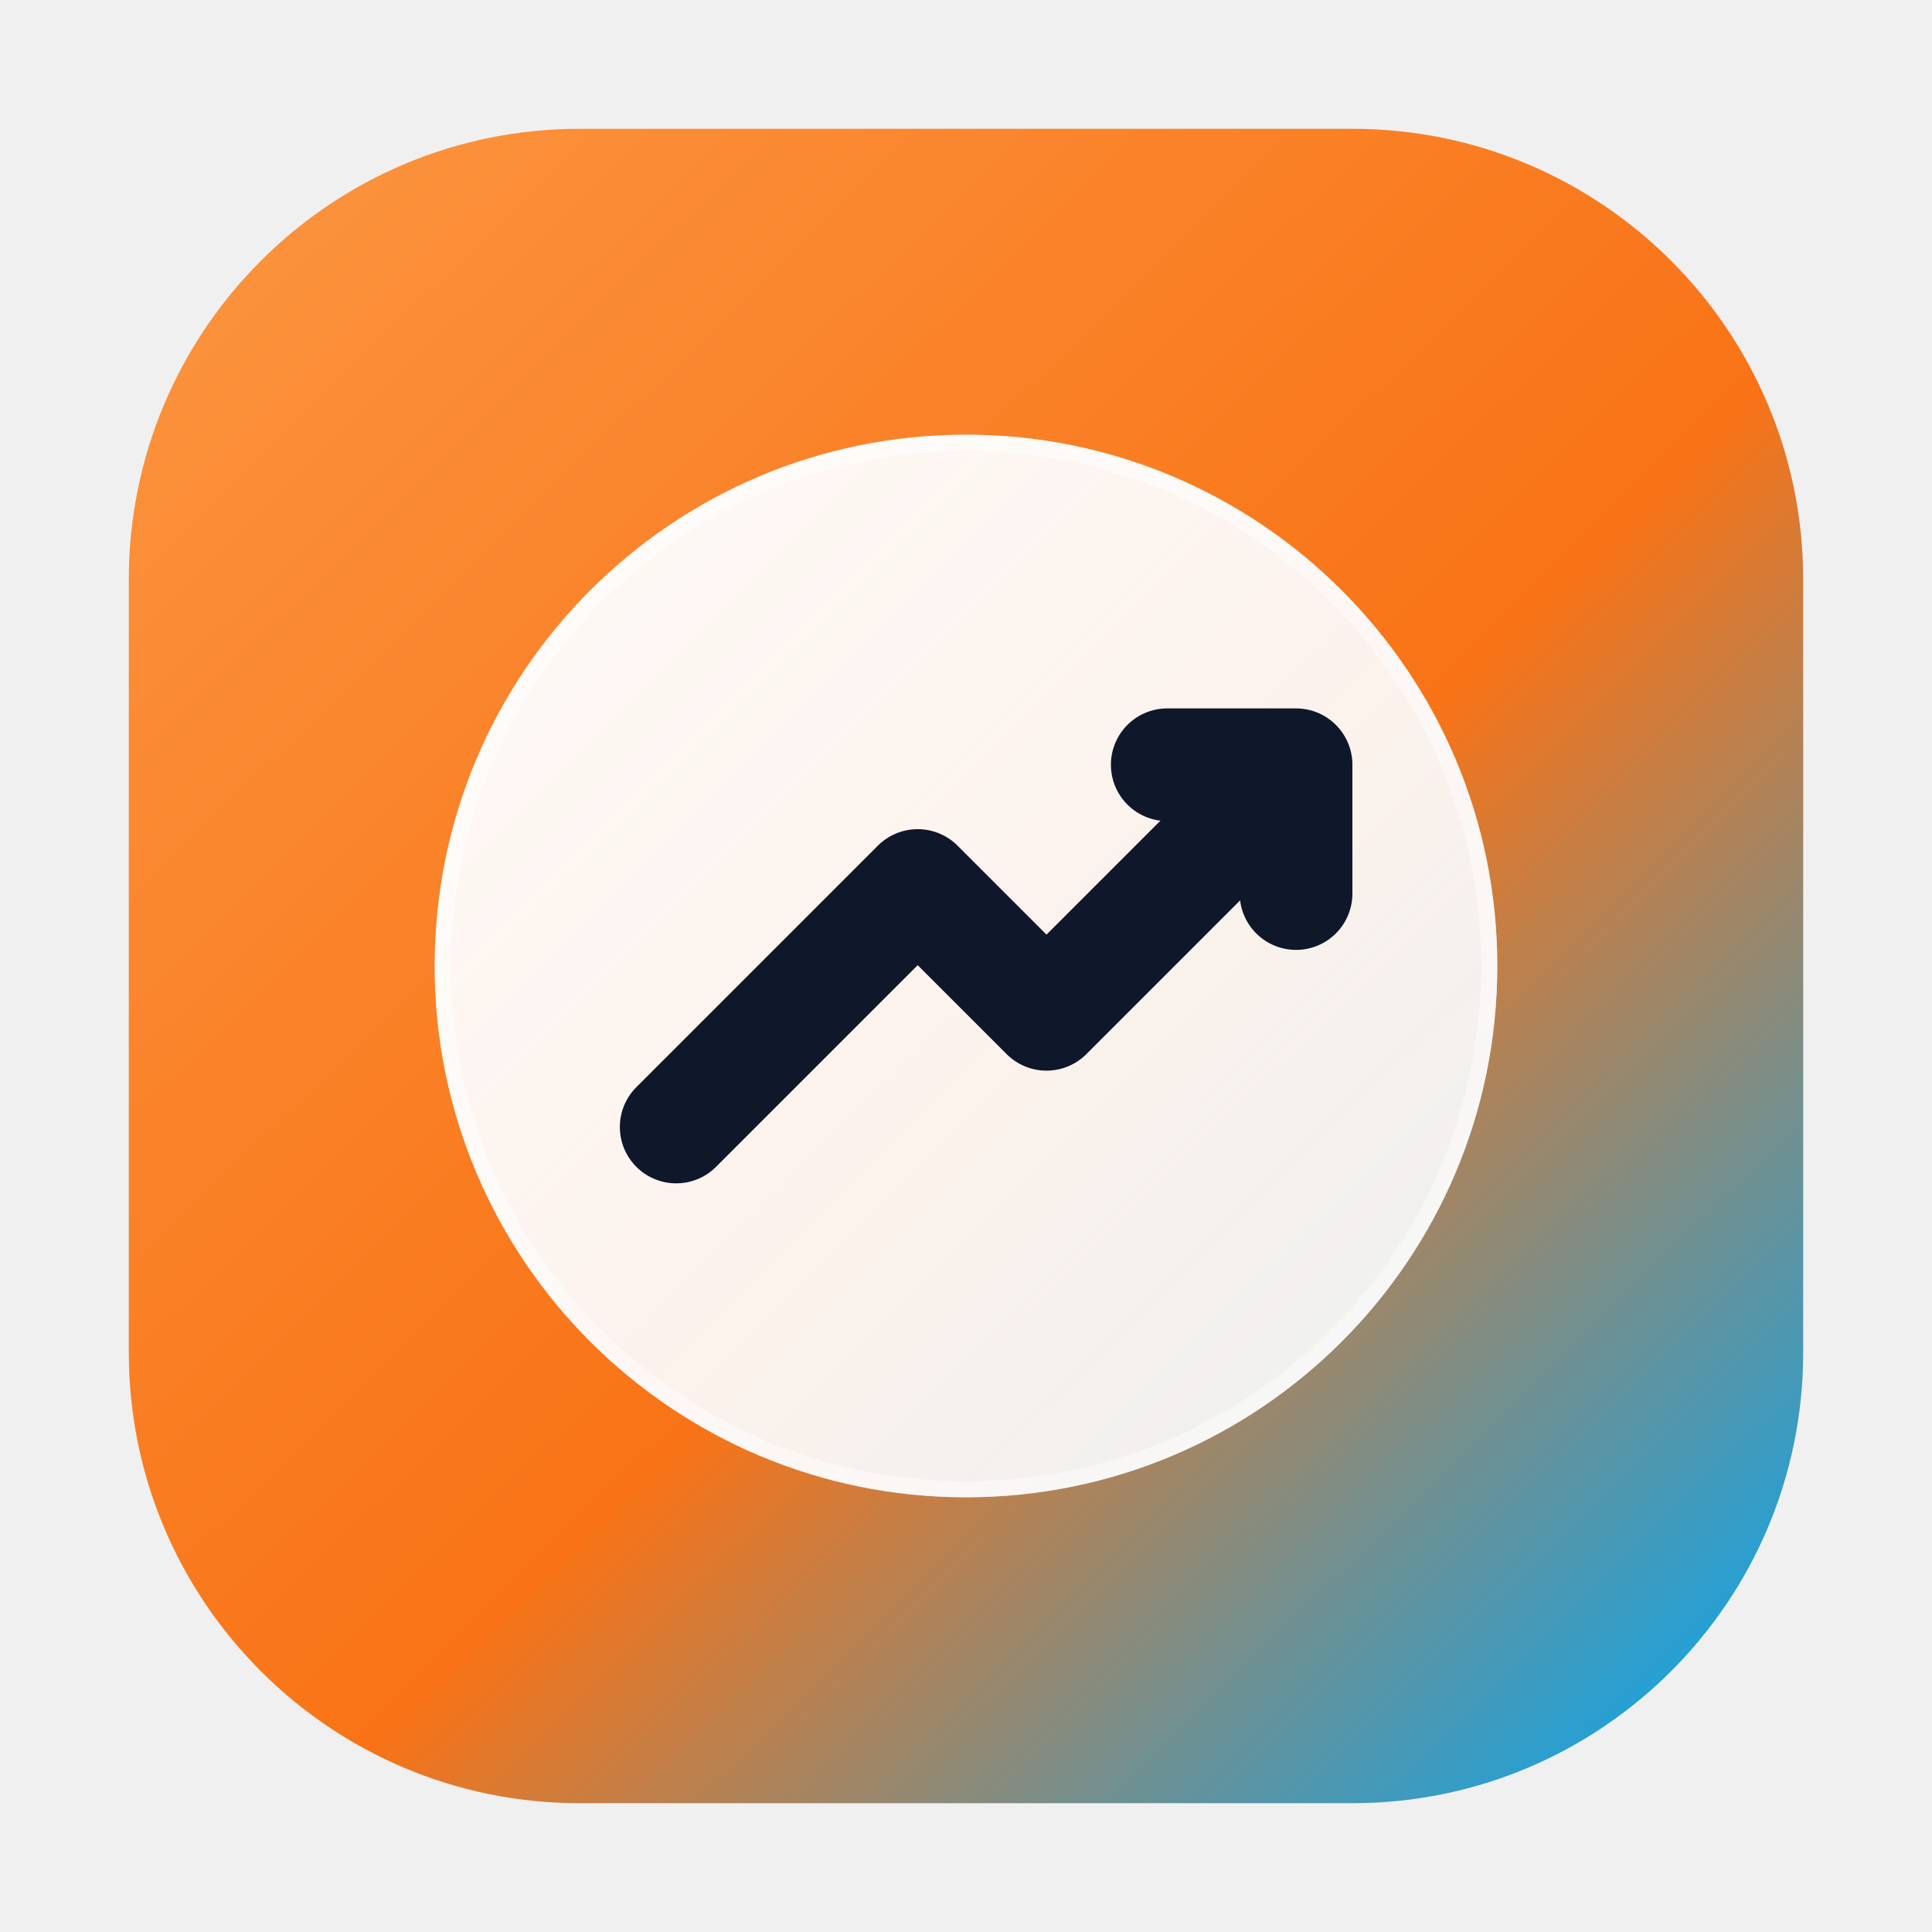
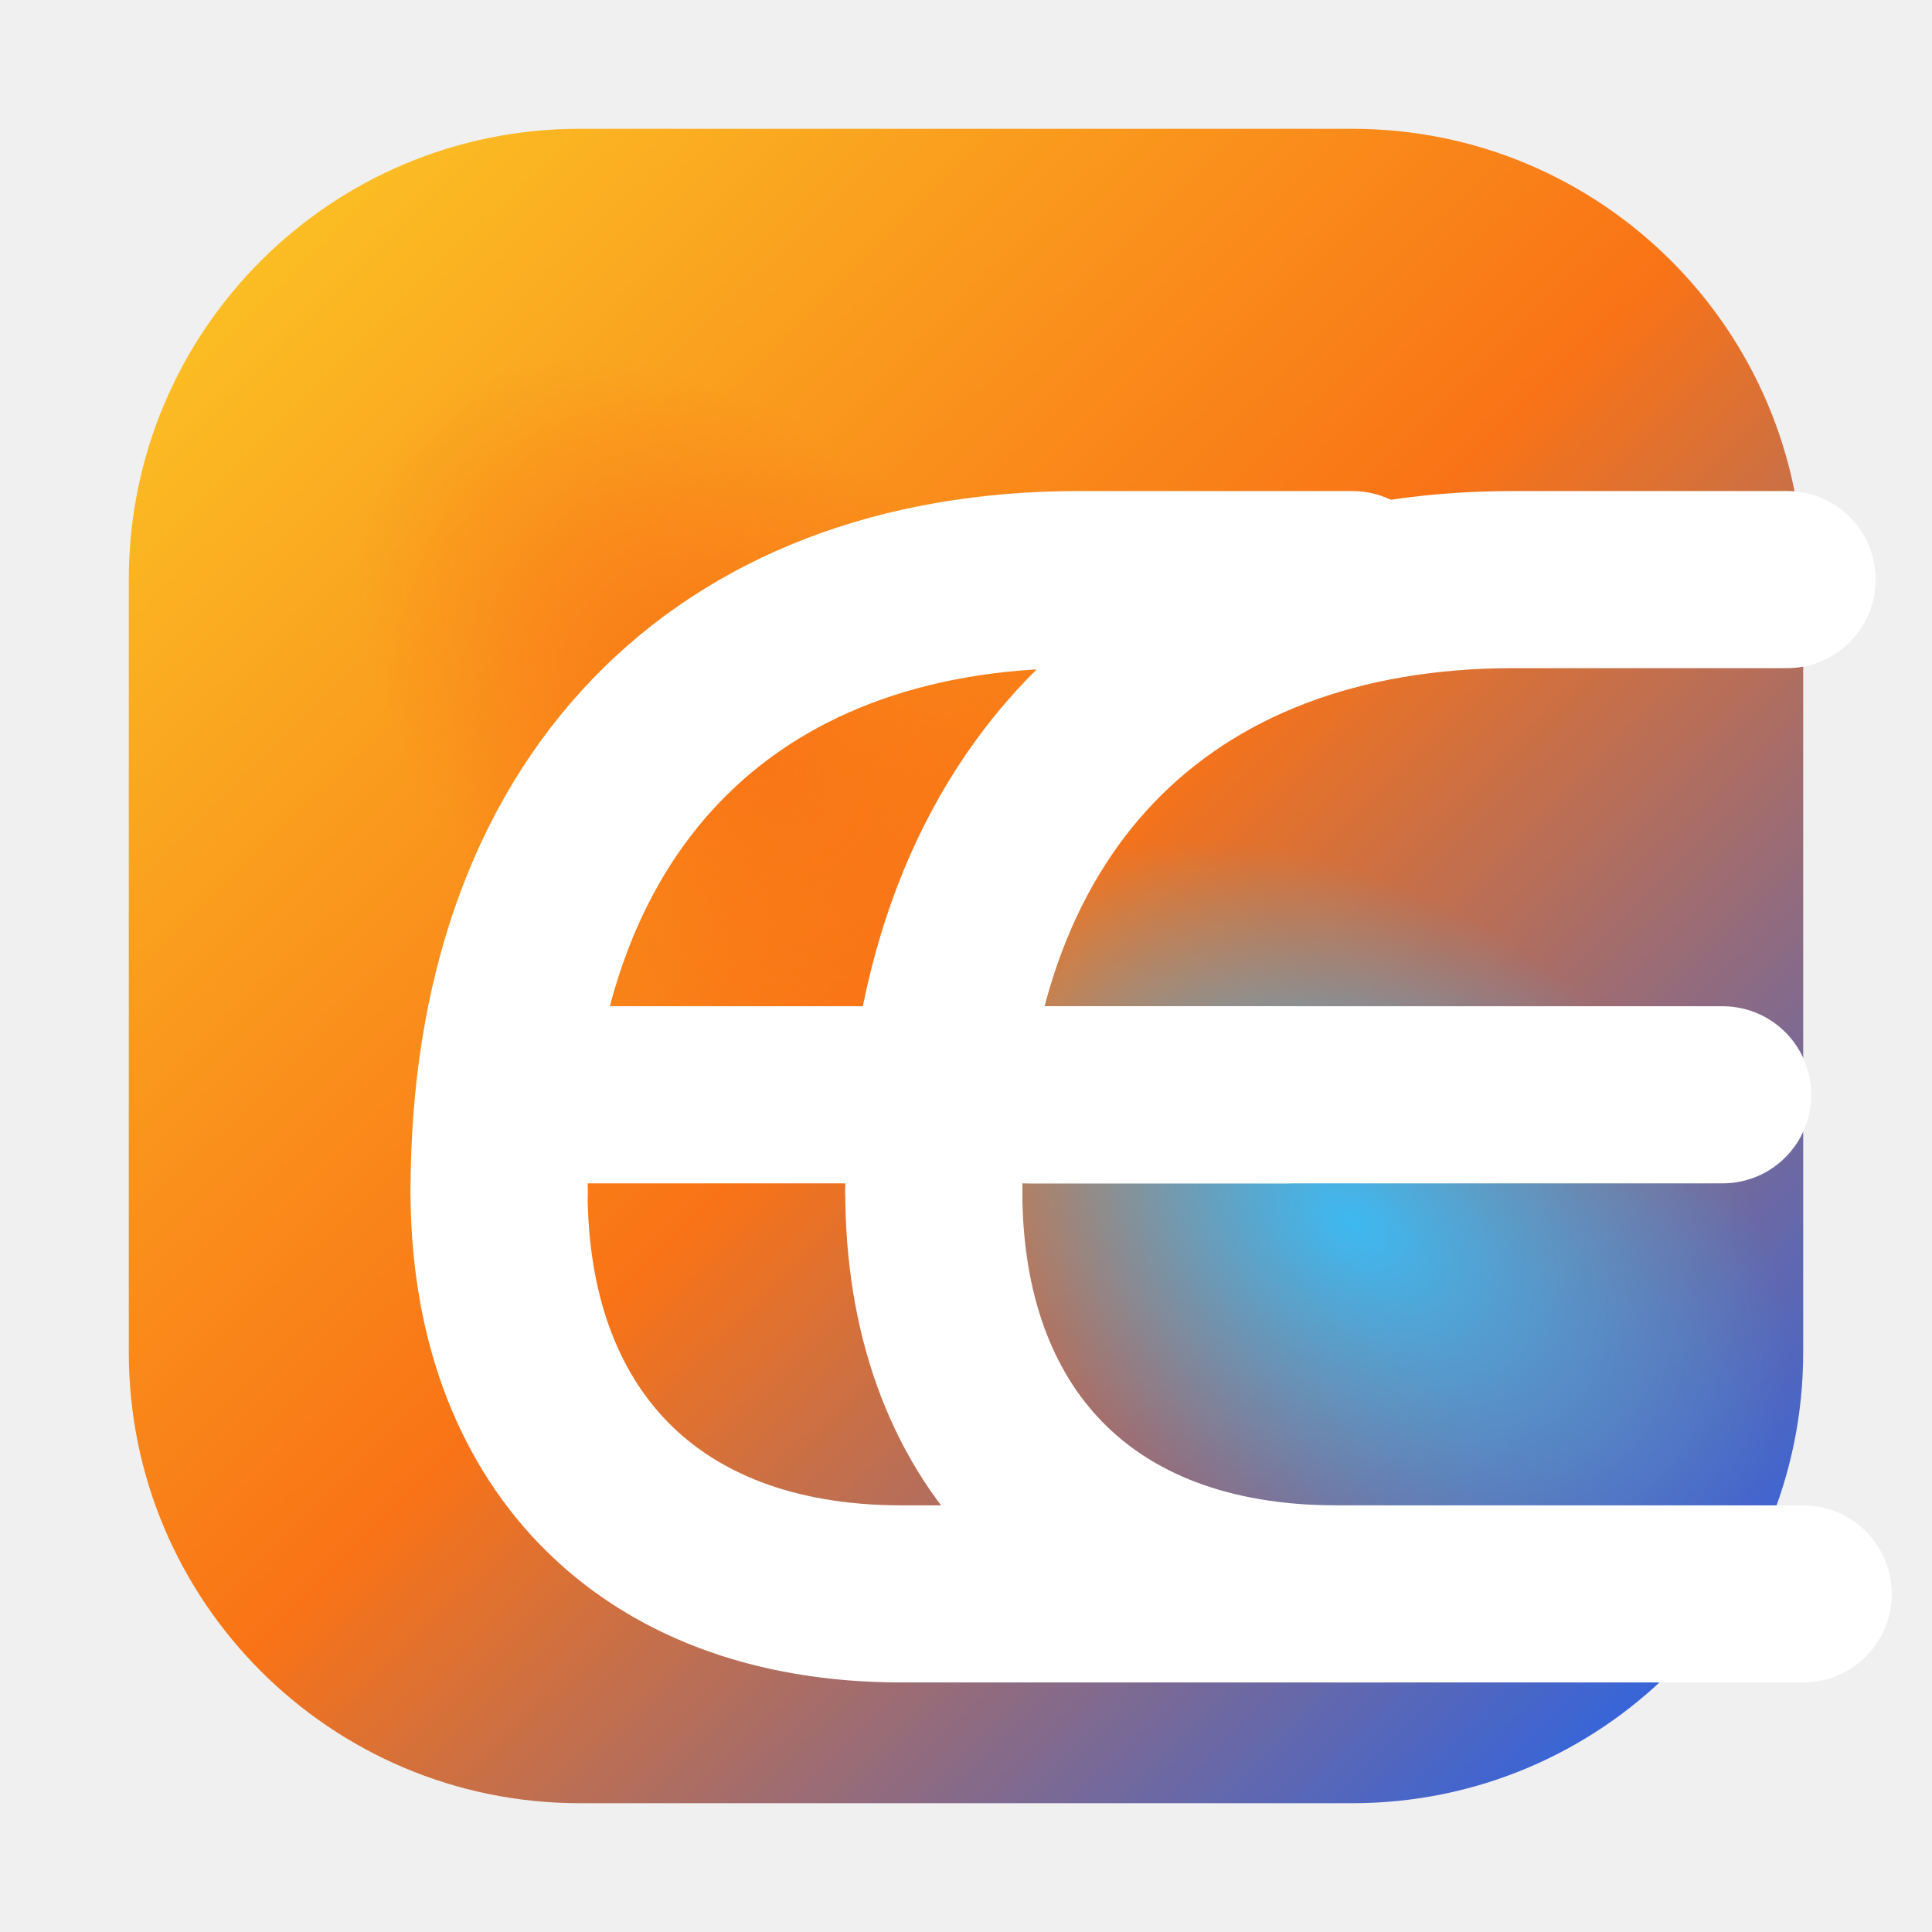
<svg xmlns="http://www.w3.org/2000/svg" width="120" height="120" viewBox="0 0 120 120" fill="none">
  <defs>
-     <linearGradient id="bg" x1="16" y1="14" x2="108" y2="108" gradientUnits="userSpaceOnUse">
-       <stop stop-color="#FB923C" />
-       <stop offset="0.55" stop-color="#F97316" />
-       <stop offset="1" stop-color="#0EA5E9" />
+     <linearGradient id="bg-main" x1="16" y1="14" x2="108" y2="108" gradientUnits="userSpaceOnUse">
+       <stop stop-color="#FBBF24" />
+       <stop offset="0.48" stop-color="#F97316" />
+       <stop offset="1" stop-color="#2563EB" />
    </linearGradient>
-     <linearGradient id="chip" x1="24" y1="24" x2="96" y2="96" gradientUnits="userSpaceOnUse">
-       <stop stop-color="#FFFFFF" stop-opacity="0.96" />
-       <stop offset="1" stop-color="#F8FAFC" stop-opacity="0.9" />
-     </linearGradient>
+     <radialGradient id="bg-glow-warm" cx="0" cy="0" r="1" gradientUnits="userSpaceOnUse" gradientTransform="translate(46 46) rotate(45) scale(28 18)">
+       <stop stop-color="#F97316" stop-opacity="0.9" />
+       <stop offset="1" stop-color="#F97316" stop-opacity="0" />
+     </radialGradient>
+     <radialGradient id="bg-glow-cool" cx="0" cy="0" r="1" gradientUnits="userSpaceOnUse" gradientTransform="translate(84 76) rotate(35) scale(30 20)">
+       <stop stop-color="#38BDF8" stop-opacity="0.95" />
+       <stop offset="1" stop-color="#38BDF8" stop-opacity="0" />
+     </radialGradient>
  </defs>
-   <rect x="8" y="8" width="104" height="104" rx="28" fill="url(#bg)" />
-   <circle cx="60" cy="60" r="33" fill="url(#chip)" />
-   <path d="M42 70L57 55L65 63L80 48" stroke="#0F172A" stroke-width="7" stroke-linecap="round" stroke-linejoin="round" />
-   <path d="M72.5 47.5H80.5V55.5" stroke="#0F172A" stroke-width="7" stroke-linecap="round" stroke-linejoin="round" />
-   <circle cx="60" cy="60" r="32.5" stroke="#FFFFFF" stroke-opacity="0.45" />
+   <rect x="8" y="8" width="104" height="104" rx="28" fill="url(#bg-main)" />
+   <rect x="8" y="8" width="104" height="104" rx="28" fill="url(#bg-glow-warm)" />
+   <rect x="8" y="8" width="104" height="104" rx="28" fill="url(#bg-glow-cool)" />
+   <g stroke="#FFFFFF" stroke-width="11" stroke-linecap="round" stroke-linejoin="round">
+     <path d="M31 74C31 50 45 36 67 36H84" />
+     <path d="M31 74C31 89 40 99 56 99H86" />
+     <path d="M36 68H80" />
+     <path d="M58 74C58 50 72 36 94 36H111" />
+     <path d="M58 74C58 89 67 99 83 99H112" />
+     <path d="M64 68H107" />
+   </g>
</svg>
